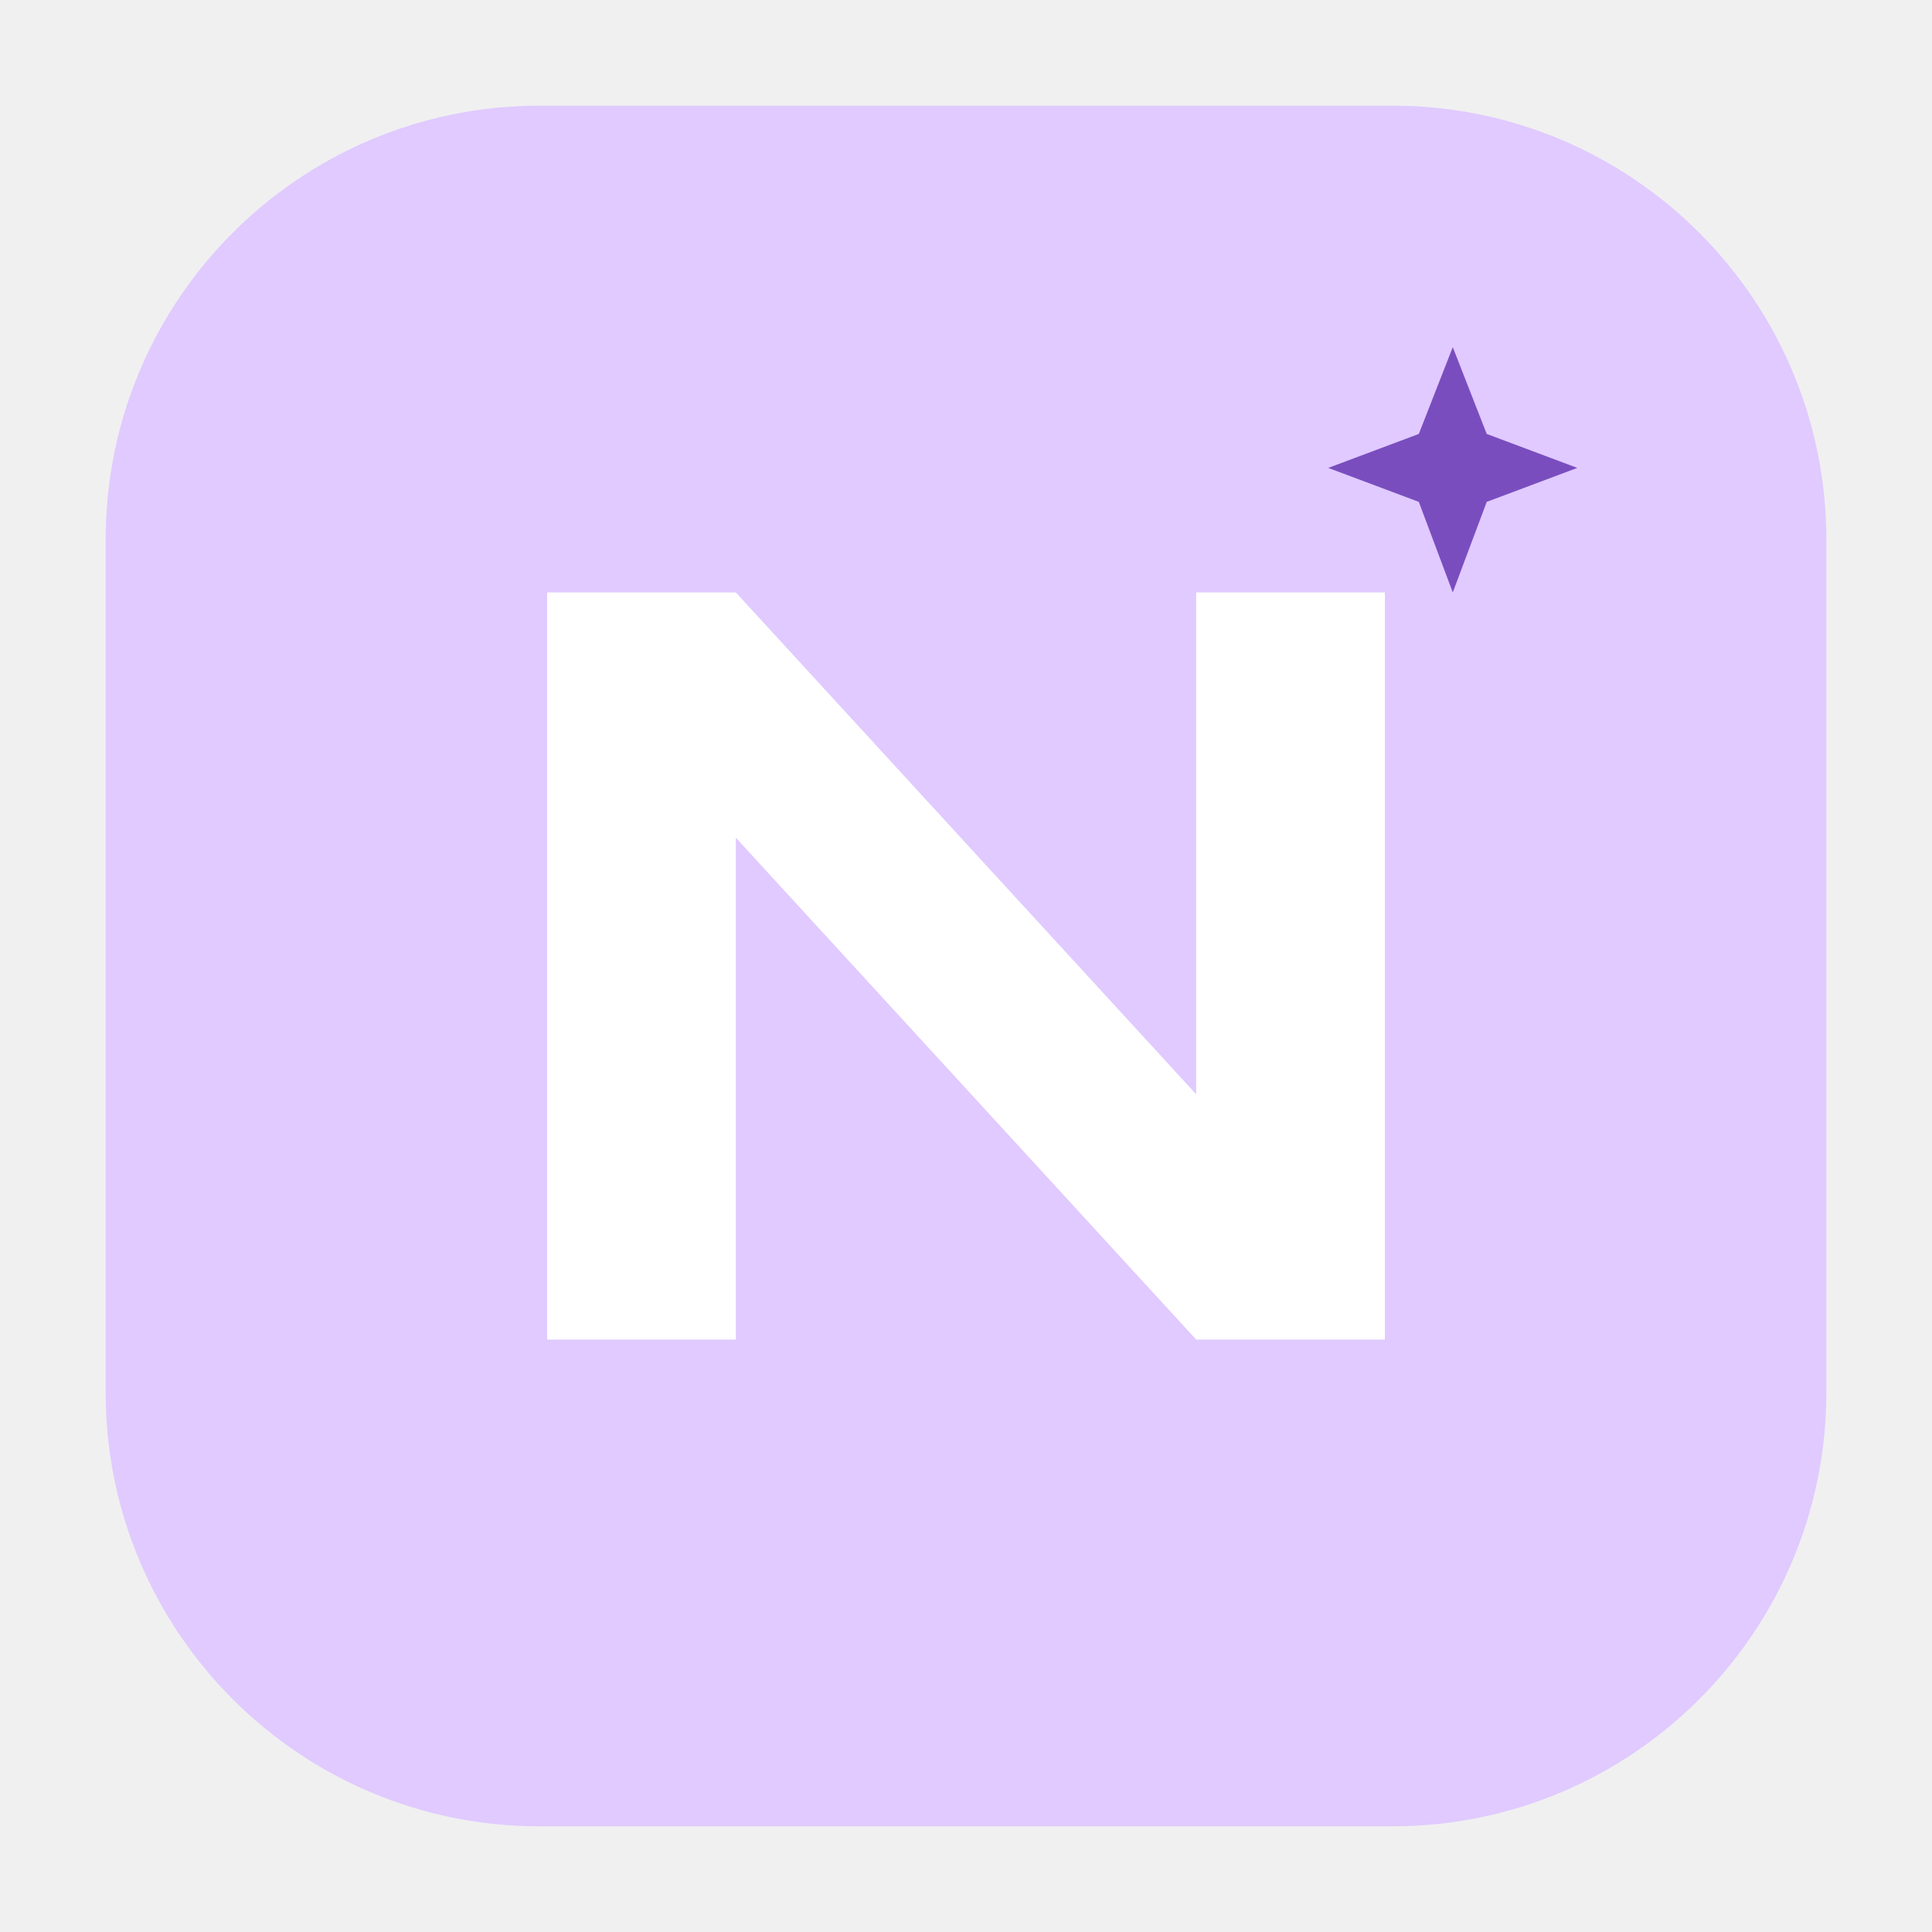
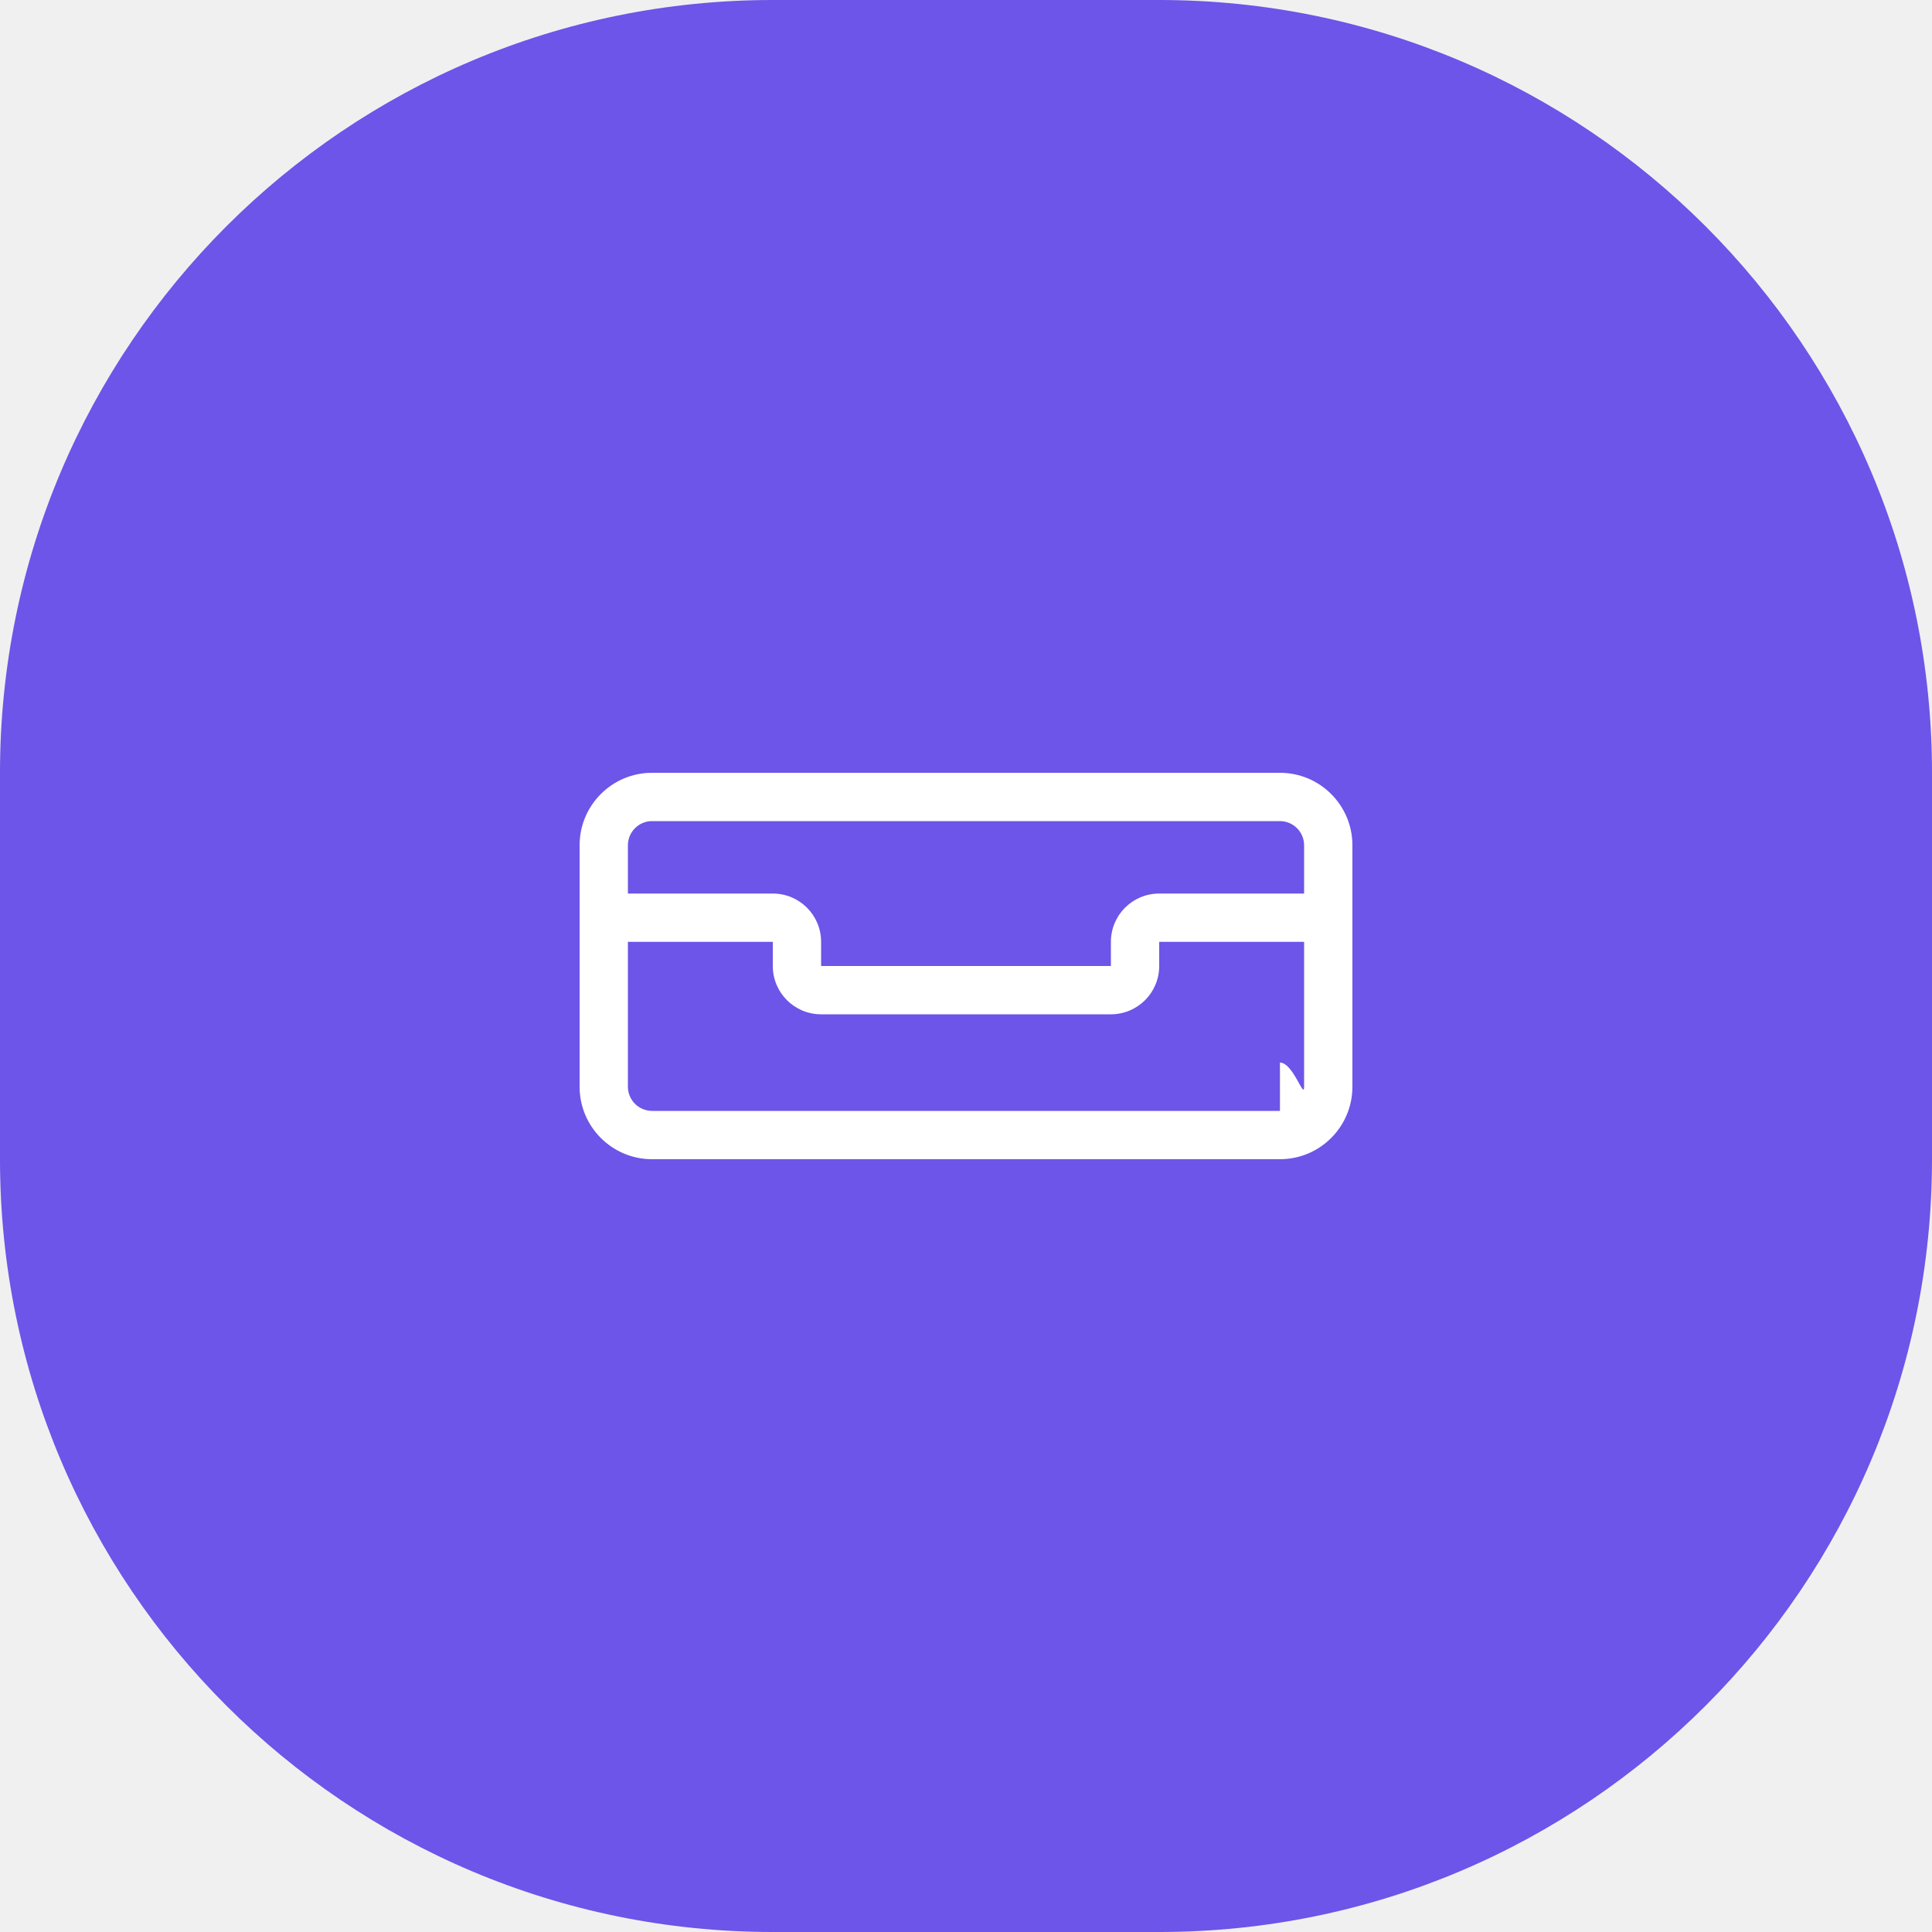
- <svg xmlns="http://www.w3.org/2000/svg" width="120" height="120" viewBox="0 0 512 512">
-   <rect x="28" y="28" width="456" height="456" rx="115" fill="#E0CAFF" />
-   <path d="M145 355V157H195L317 290V157H367V355H317L195 222V355H145Z" fill="white" />
-   <path d="M385 92L394 115L418 124L394 133L385 157L376 133L352 124L376 115L385 92Z" fill="#7A4DBF" />
+ <svg xmlns="http://www.w3.org/2000/svg" width="40" height="40" viewBox="0 0 40 40">
+   <rect width="40" height="40" rx="16" fill="#6c55e8" />
+   <g transform="translate(12 12)">
+     <svg width="16" height="16" viewBox="0 0 512 512" fill="white">
+       <path d="M464 128H48C21.5 128 0 149.5 0 176v160c0 26.5 21.5 48 48 48h416c26.5 0 48-21.5 48-48V176c0-26.5-21.5-48-48-48zM48 160h416c8.8 0 16 7.2 16 16v32h-96c-17.7 0-32 14.3-32 32v16H160v-16c0-17.7-14.3-32-32-32H32v-32c0-8.8 7.2-16 16-16zm416 192H48c-8.8 0-16-7.2-16-16v-96h96v16c0 17.7 14.3 32 32 32h192c17.7 0 32-14.3 32-32v-16h96v96c0 8.8-7.2-16-16-16z" />
+     </svg>
+   </g>
</svg>
